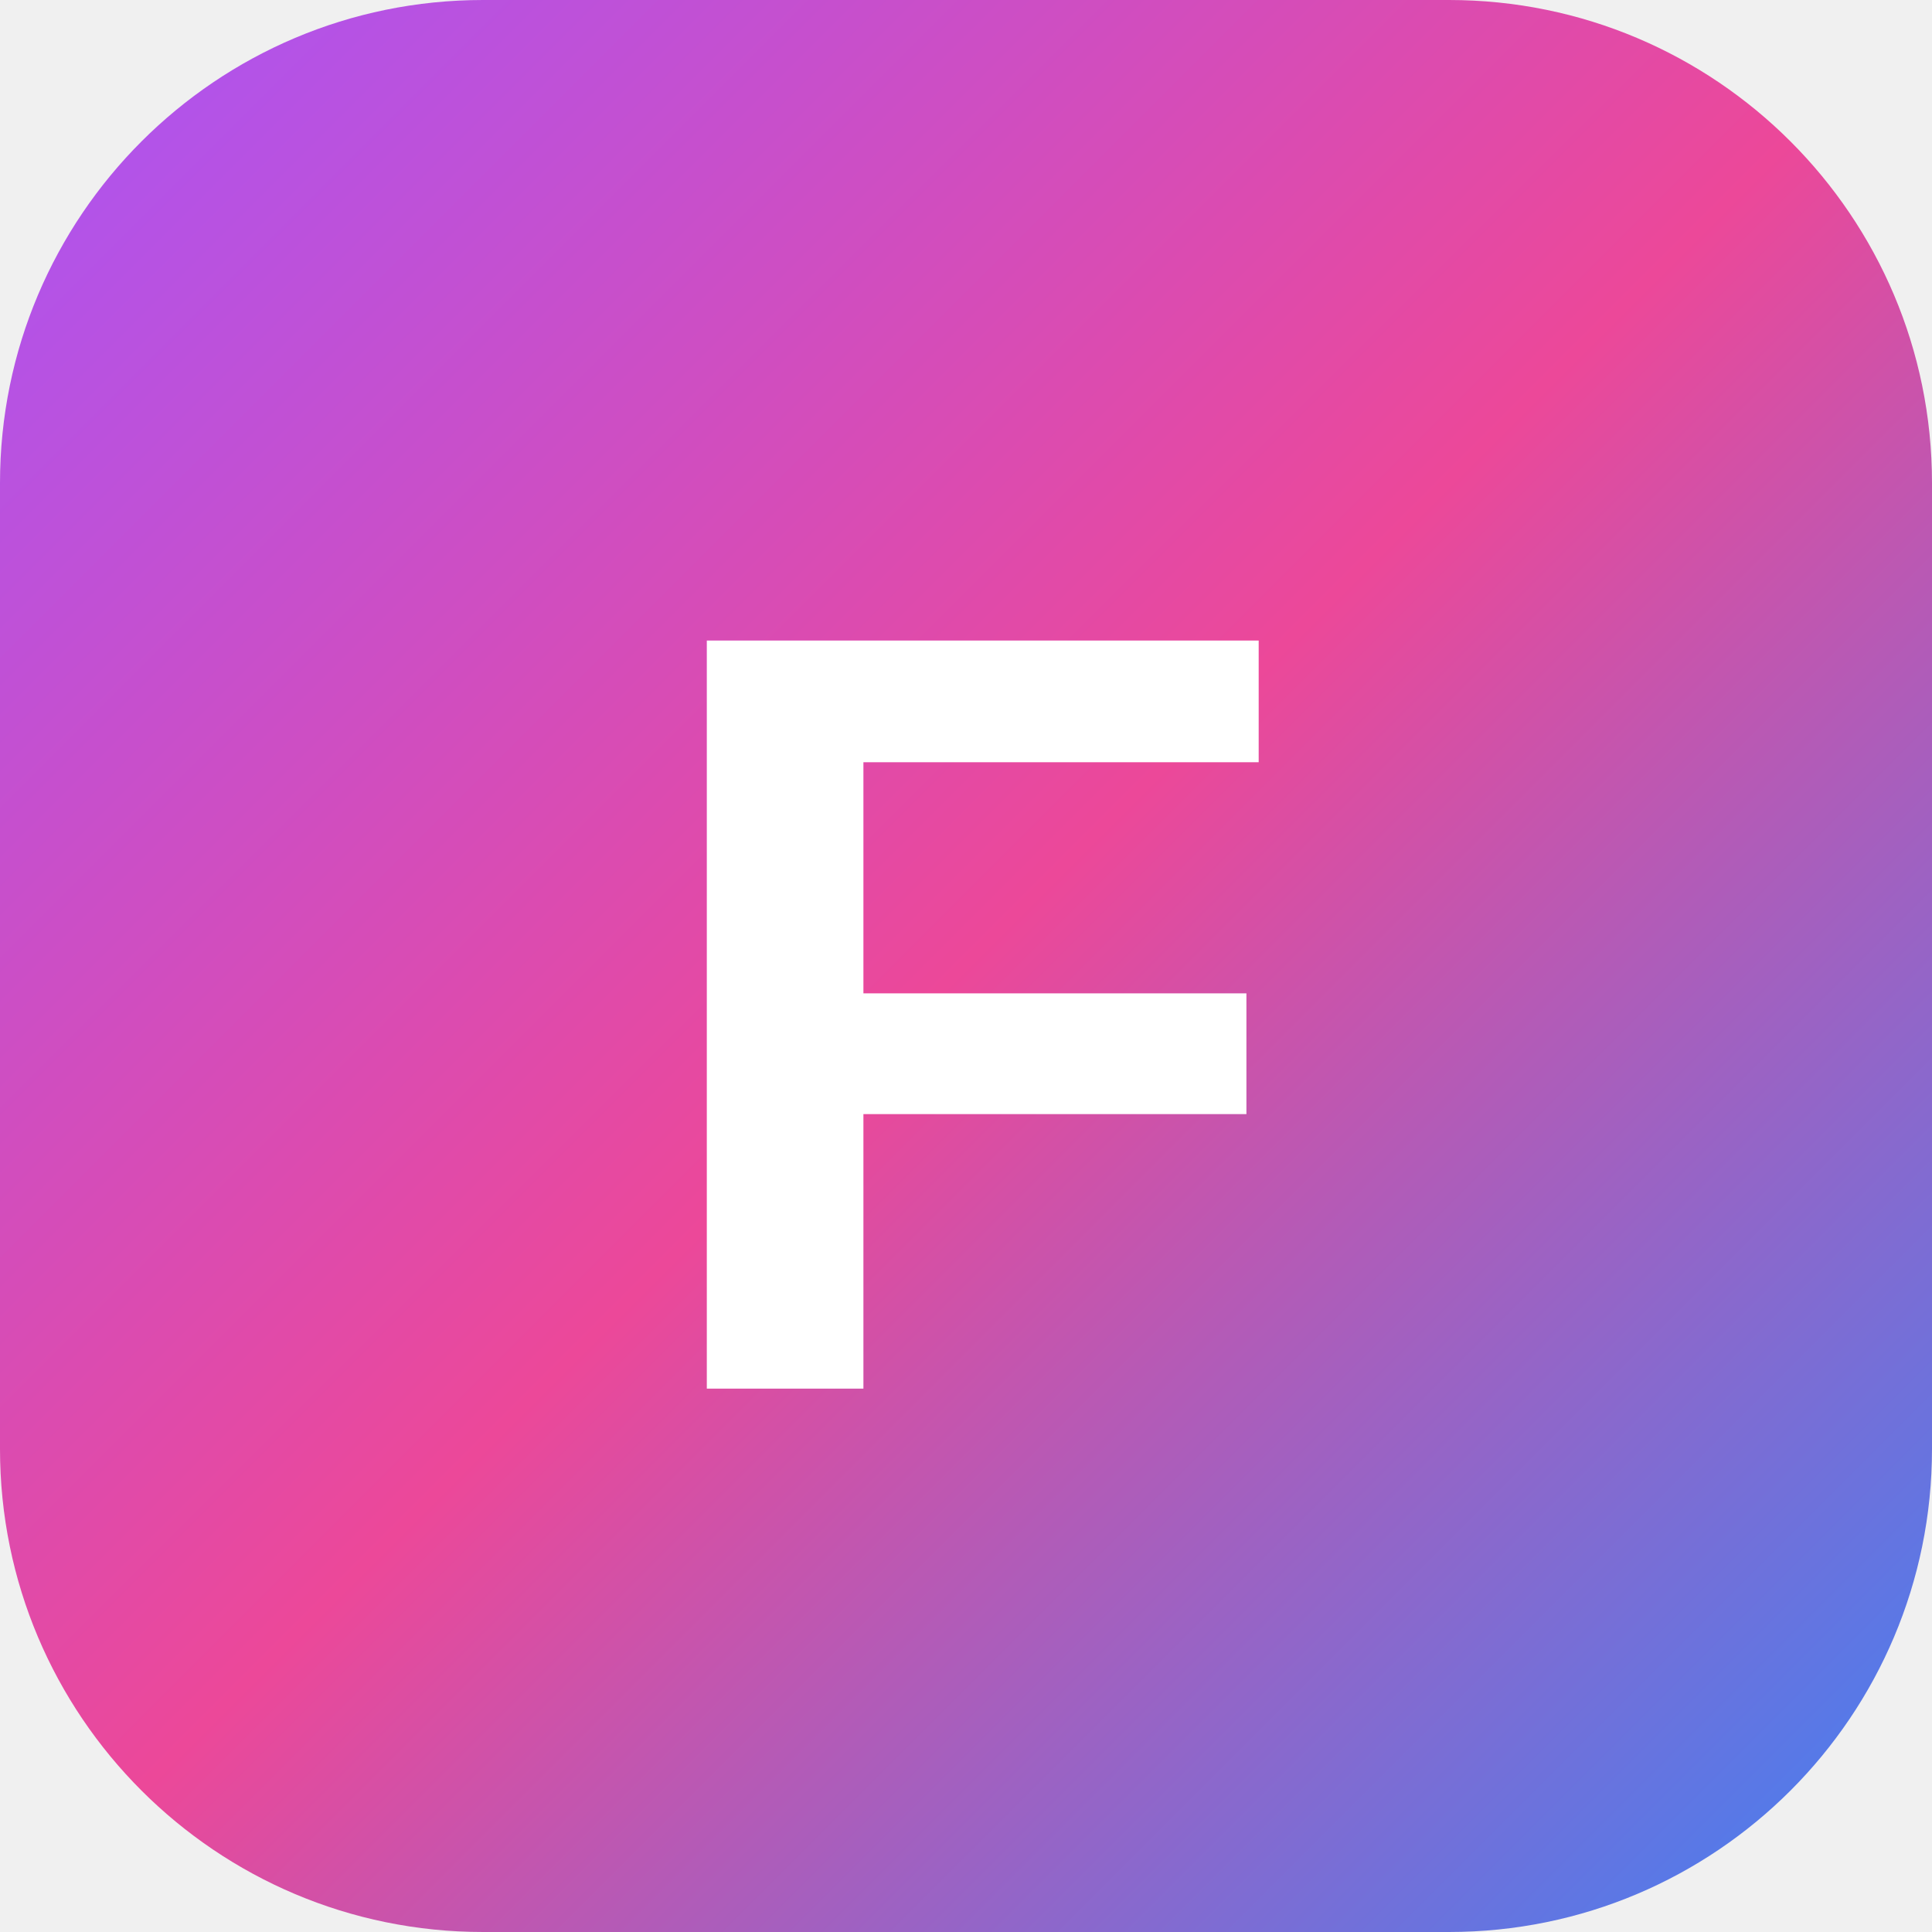
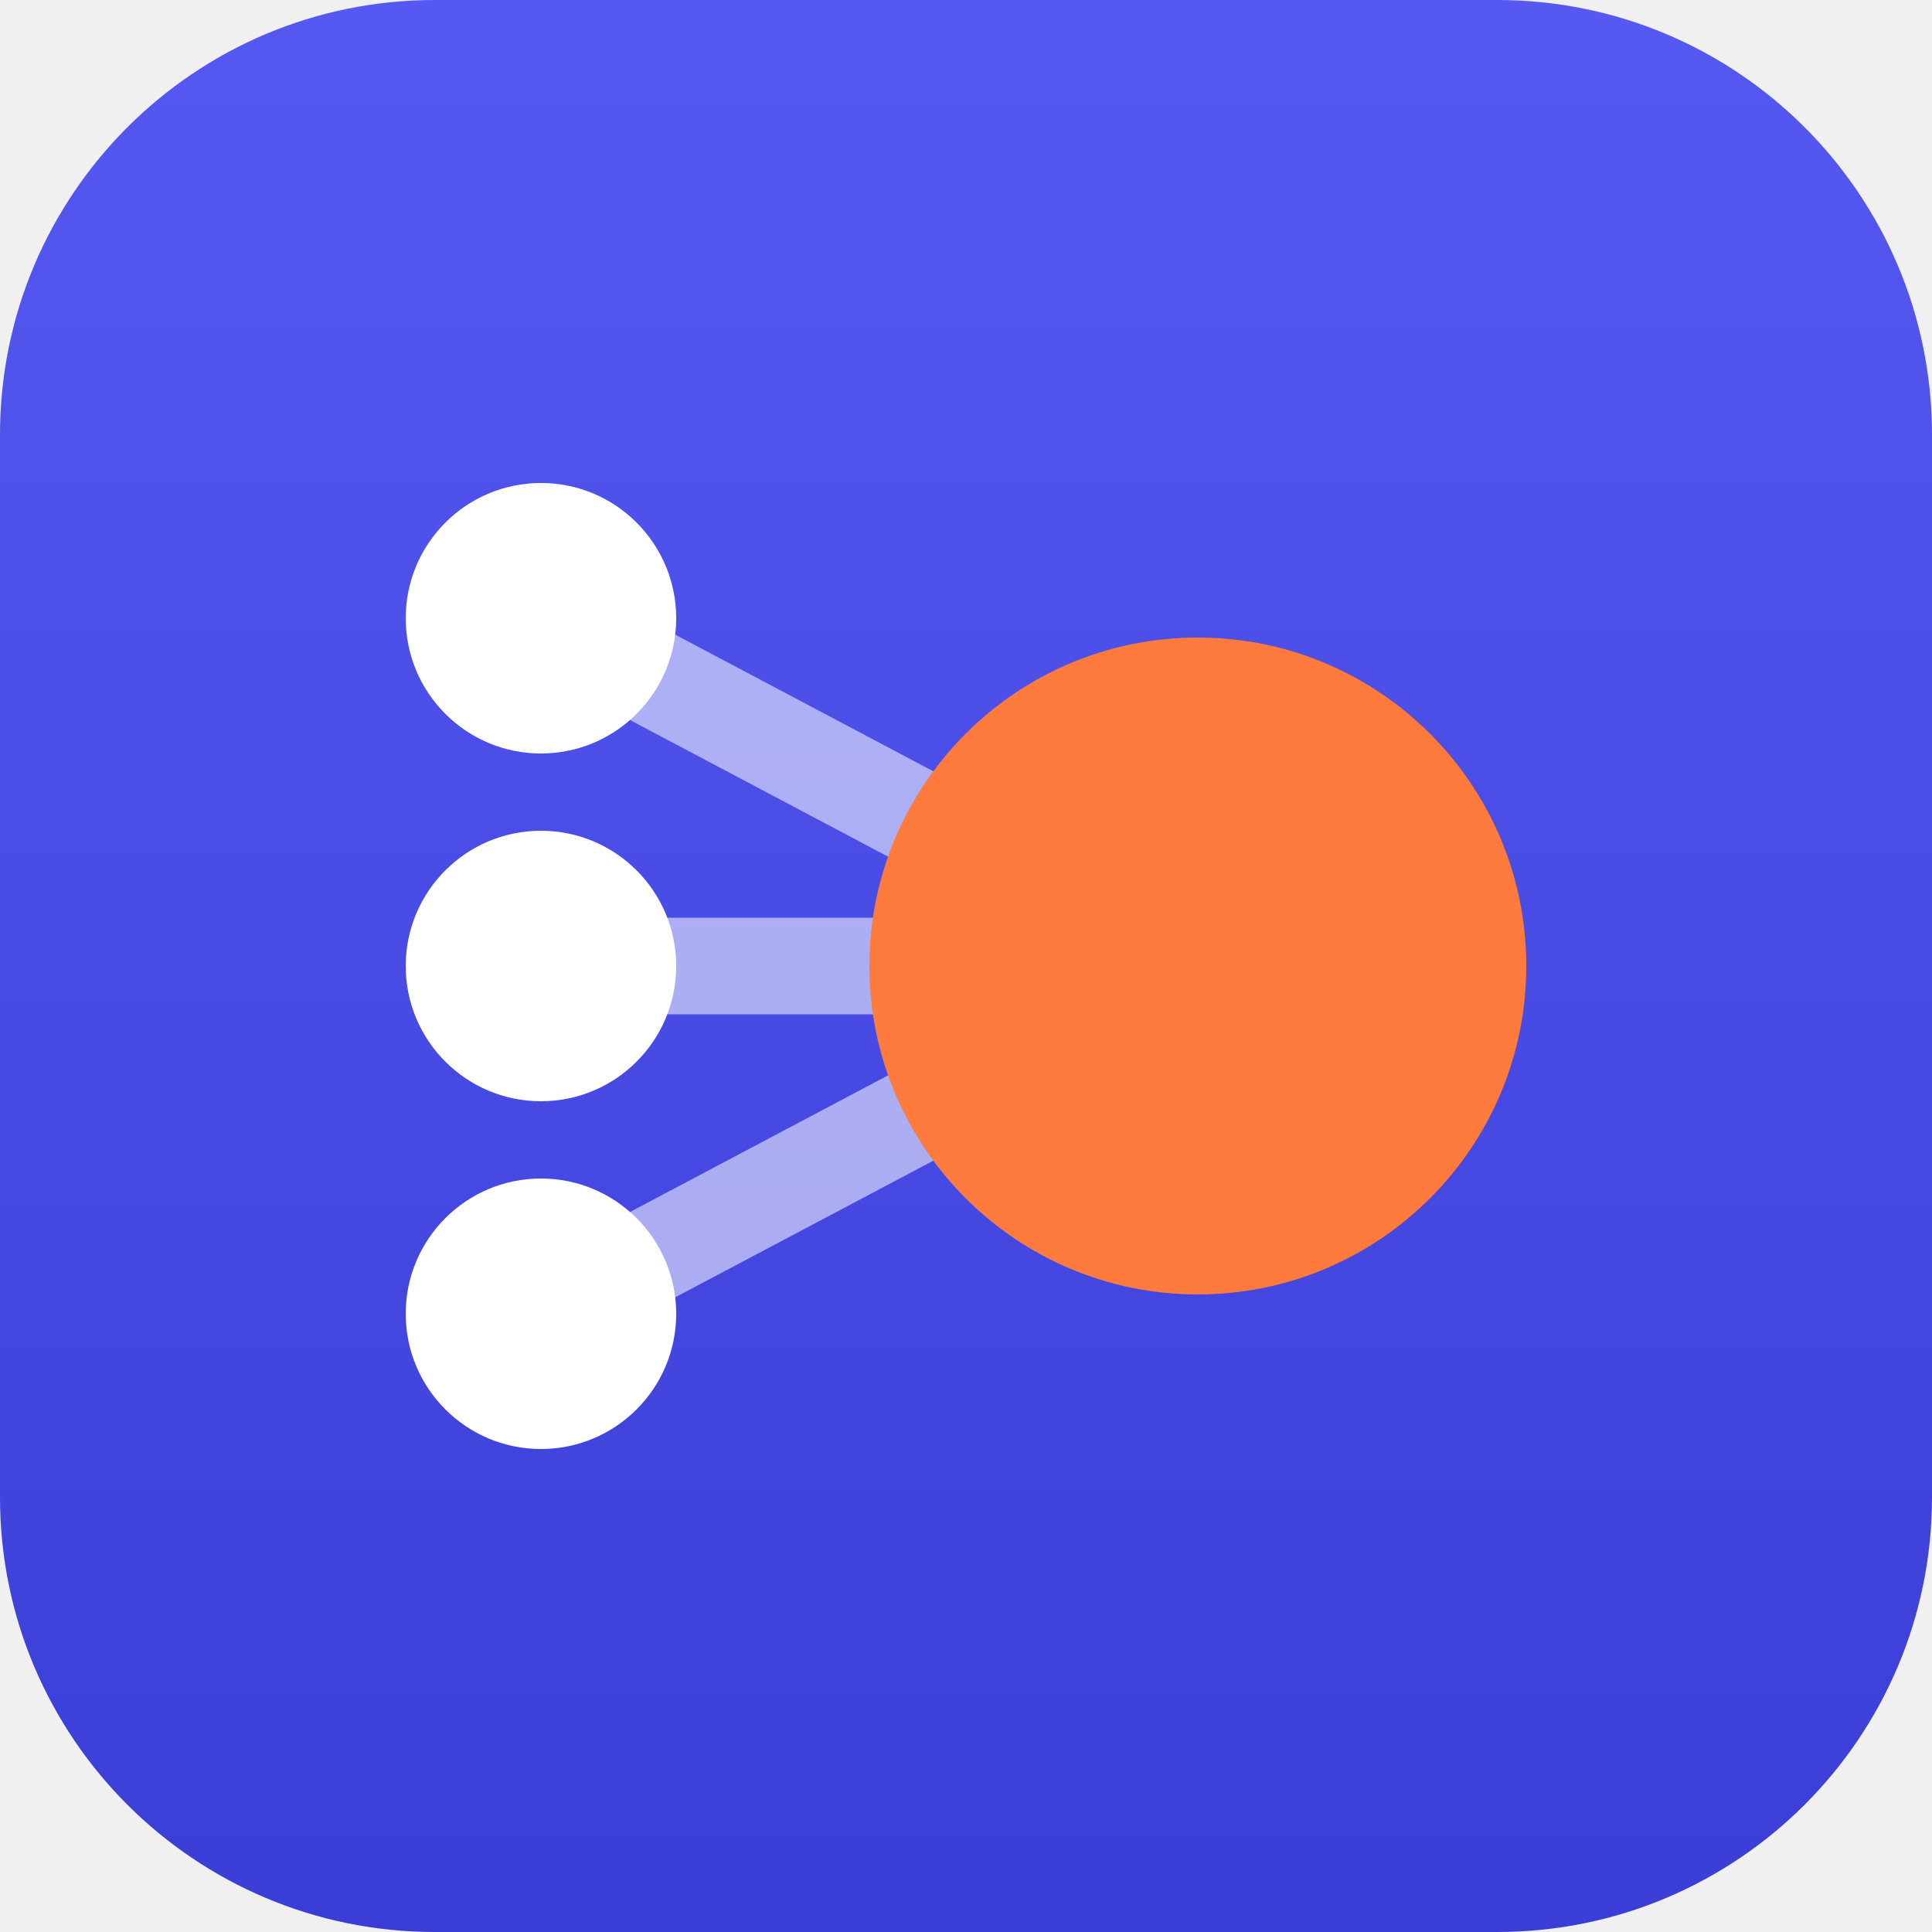
- <svg xmlns="http://www.w3.org/2000/svg" viewBox="0 0 32 32" fill="none">
+ <svg xmlns="http://www.w3.org/2000/svg" viewBox="0 0 100 100" width="1024" height="1024">
  <defs>
-     <linearGradient id="g1" x1="0%" y1="0%" x2="100%" y2="100%">
-       <stop offset="0%" stop-color="#a855f7" />
-       <stop offset="50%" stop-color="#ec4899" />
-       <stop offset="100%" stop-color="#3b82f6" />
+     <linearGradient id="bi" x1="0" y1="0" x2="0" y2="1">
+       <stop offset="0" stop-color="#5559F2" />
+       <stop offset="1" stop-color="#3B3ED6" />
    </linearGradient>
  </defs>
-   <rect width="32" height="32" rx="8" fill="url(#g1)" />
-   <text x="16" y="23" font-family="Arial, sans-serif" font-size="18" font-weight="900" fill="white" text-anchor="middle">F</text>
+   <rect width="100" height="100" rx="22.5" fill="url(#bi)" />
+   <path d="M28 32L62 50M28 50H62M28 68L62 50" fill="none" stroke="#FFFFFF" stroke-opacity="0.55" stroke-width="5" stroke-linecap="round" />
+   <circle cx="28" cy="32" r="7" fill="#FFFFFF" />
+   <circle cx="28" cy="50" r="7" fill="#FFFFFF" />
+   <circle cx="28" cy="68" r="7" fill="#FFFFFF" />
+   <circle cx="62" cy="50" r="17" fill="#FF7A3D" />
</svg>
